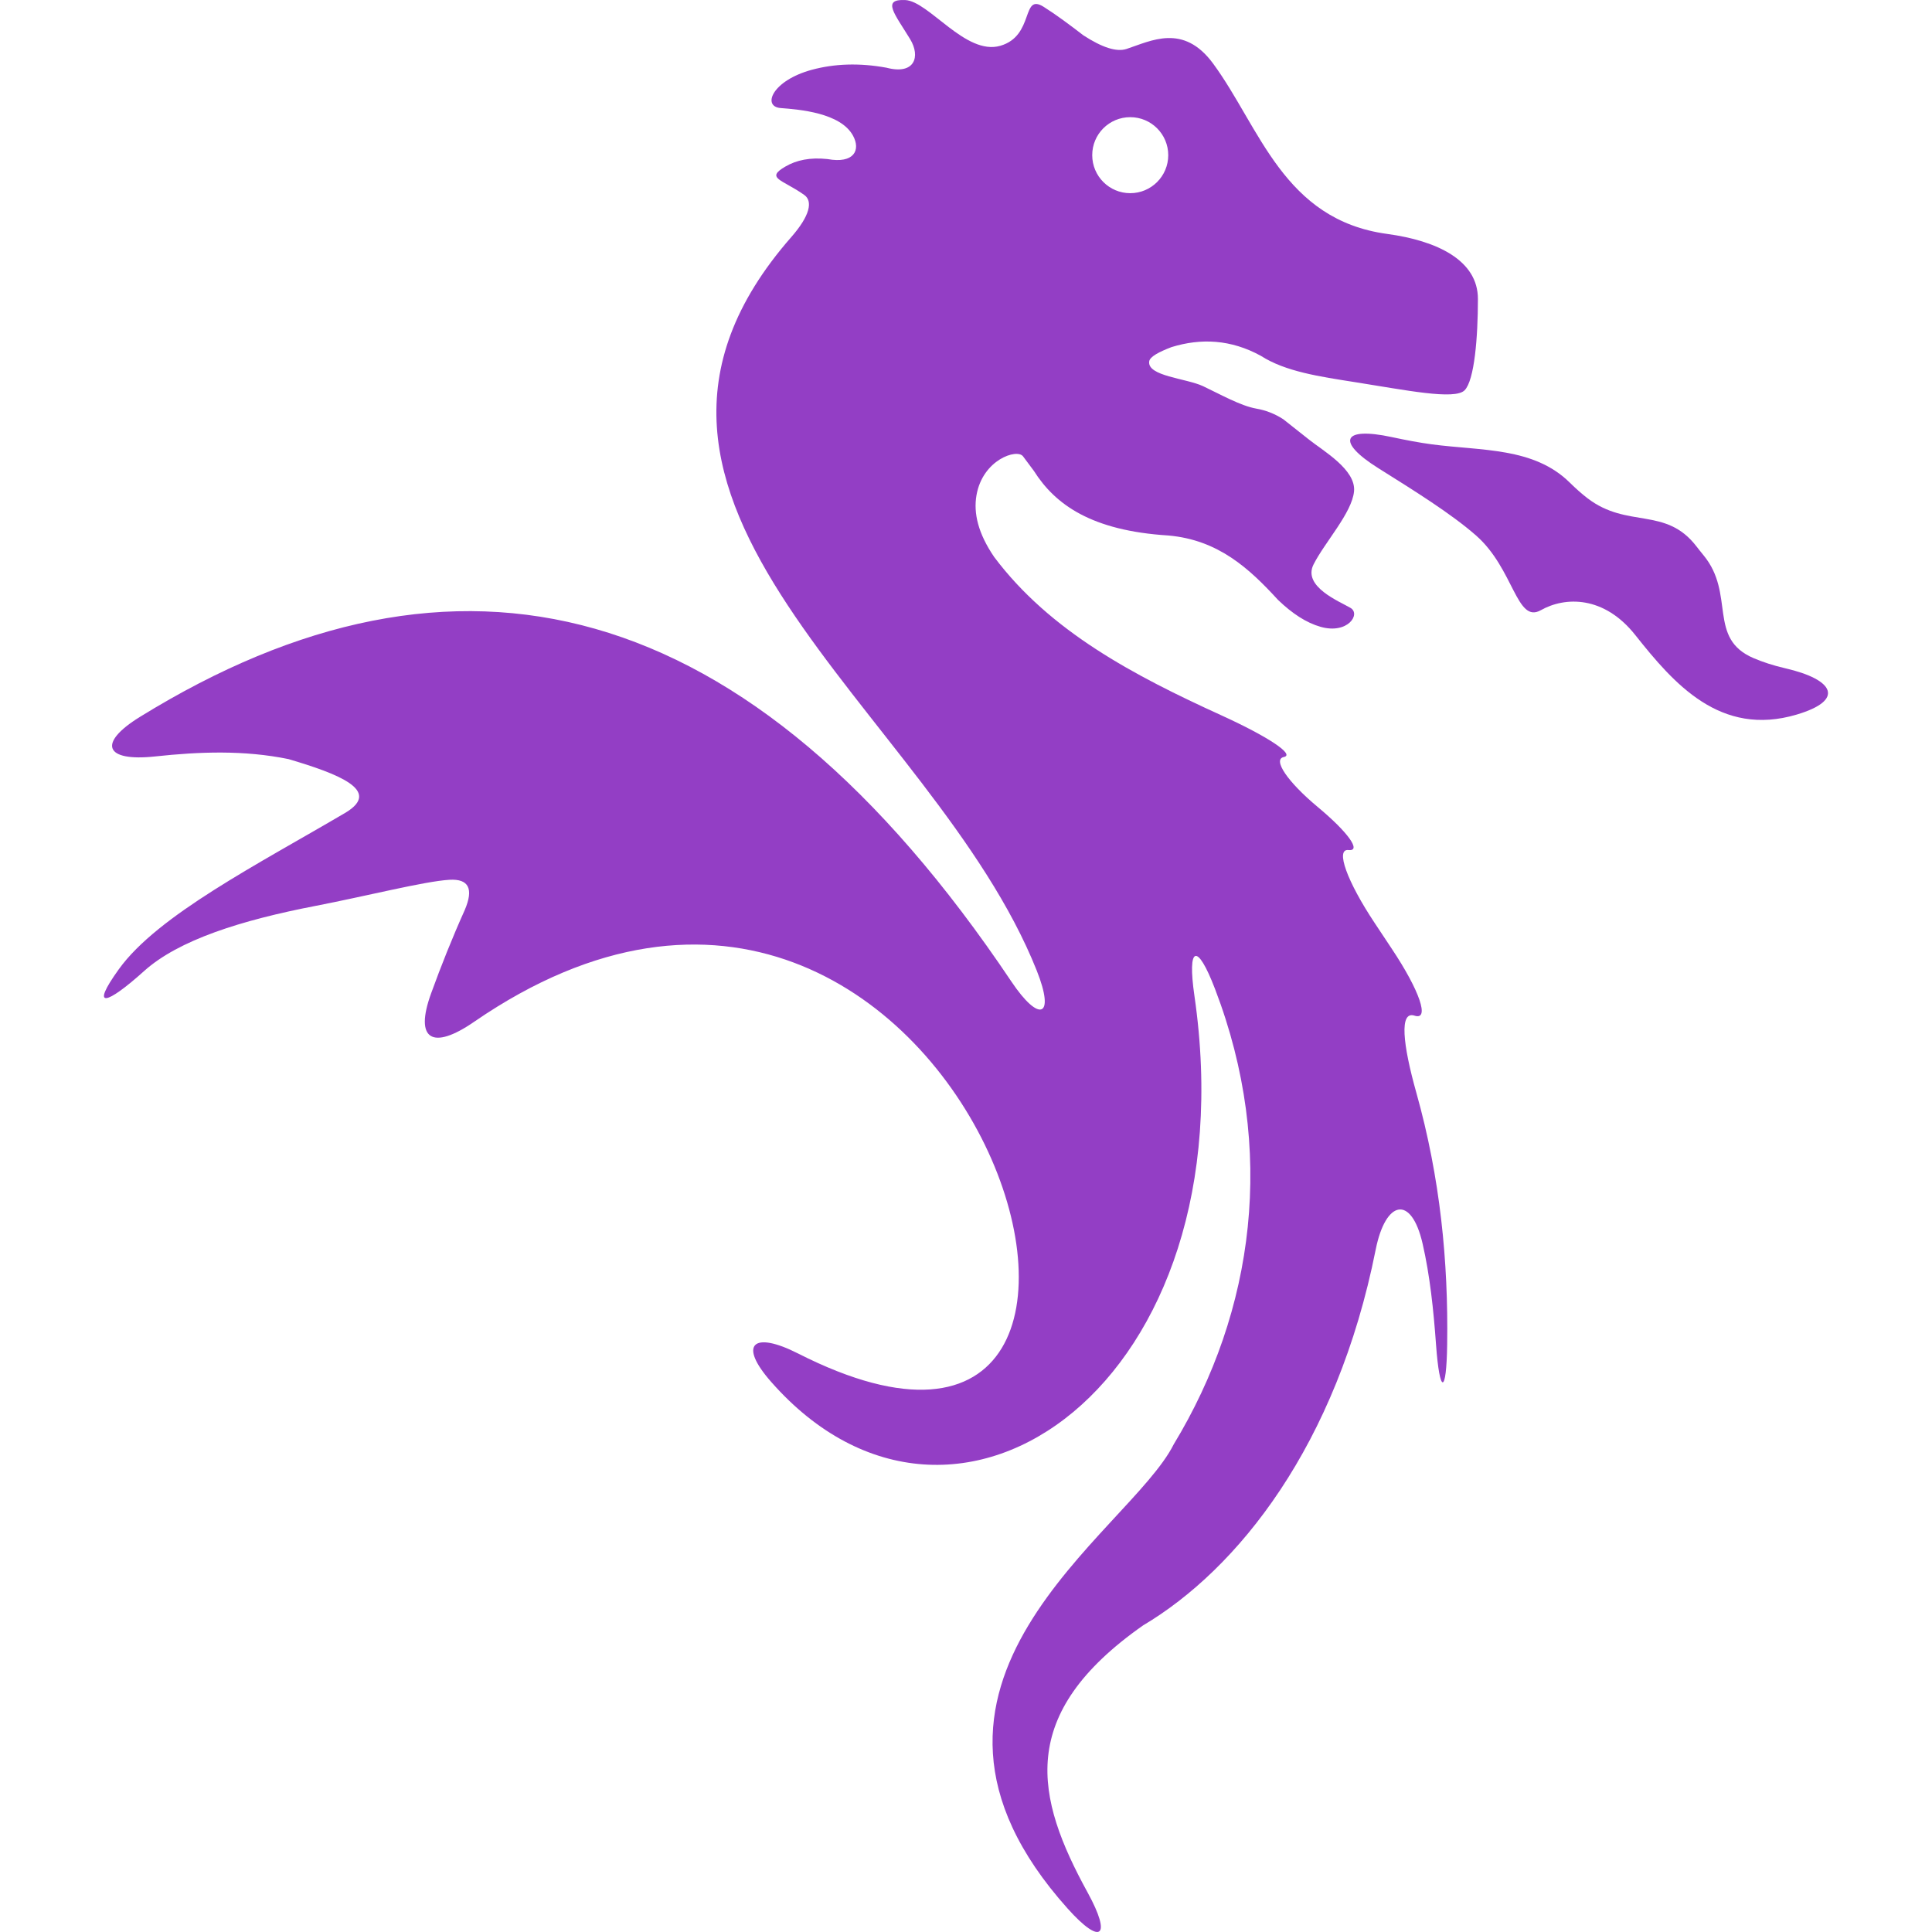
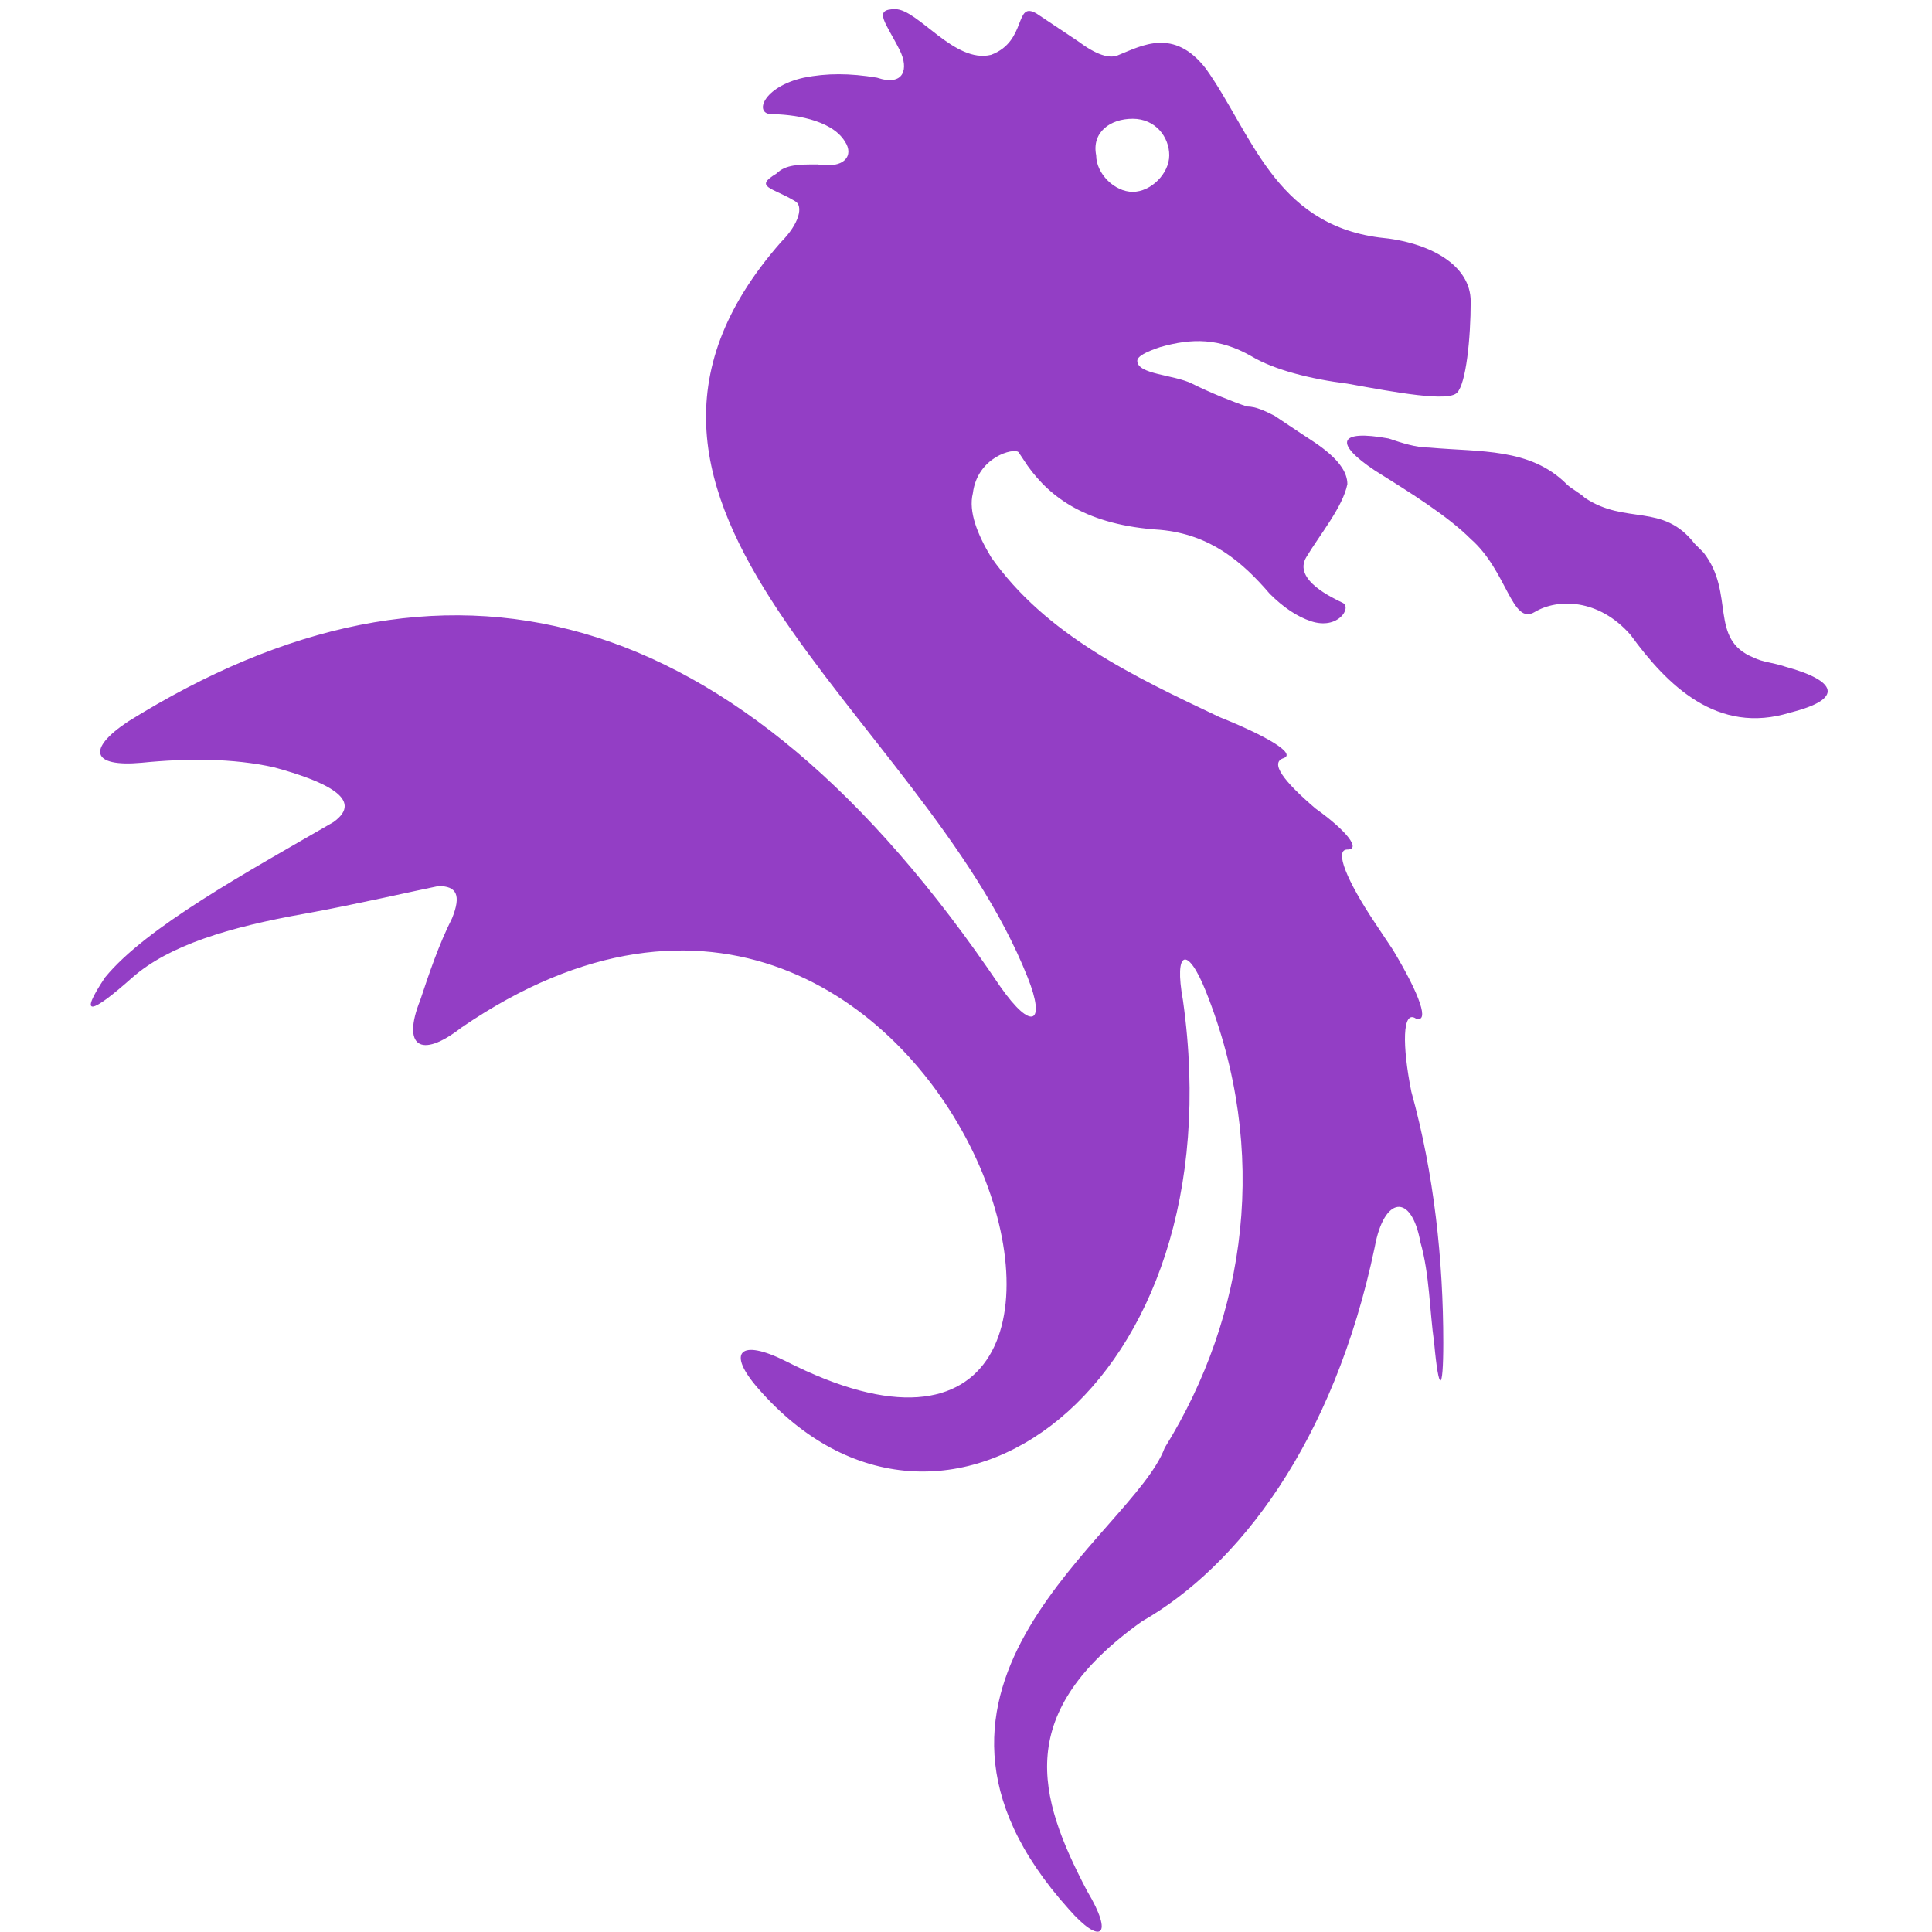
- <svg xmlns="http://www.w3.org/2000/svg" version="1.1" id="Capa_1" x="0px" y="0px" viewBox="0 0 42.343 42.343" style="enable-background:new 0 0 42.343 42.343;" xml:space="preserve" width="512px" height="512px">
-   <g>
-     <g>
-       <path d="M31.002,22.26c0.338,0.111,0.115-0.545-0.498-1.465l-0.371-0.559    c-0.612-0.919-0.871-1.638-0.579-1.606c0.293,0.032-0.009-0.39-0.673-0.943c-0.664-0.553-0.996-1.044-0.743-1.096    s-0.362-0.454-1.367-0.912c-1.921-0.875-3.76-1.842-4.983-3.473c-0.35-0.514-0.455-0.957-0.387-1.351    c0.136-0.784,0.891-1.029,1.021-0.853l0.237,0.318c0.469,0.742,1.266,1.311,2.946,1.416c1.095,0.096,1.772,0.721,2.405,1.412    c0.311,0.299,0.621,0.502,0.933,0.59c0.593,0.169,0.886-0.278,0.657-0.414c-0.229-0.137-1.059-0.464-0.811-0.954    s0.842-1.129,0.887-1.602c0.044-0.474-0.672-0.883-0.984-1.131l-0.566-0.448c-0.196-0.127-0.394-0.199-0.59-0.233    c-0.348-0.061-0.797-0.317-1.168-0.492c-0.371-0.174-1.229-0.219-1.181-0.544c0.015-0.104,0.216-0.208,0.487-0.312    c0.65-0.201,1.304-0.168,1.957,0.189c0.539,0.347,1.287,0.456,2.07,0.579c1.092,0.171,2.185,0.398,2.399,0.177    c0.215-0.221,0.291-1.156,0.291-2.002s-0.894-1.275-1.988-1.424c-2.276-0.309-2.786-2.331-3.815-3.733    c-0.654-0.89-1.364-0.496-1.899-0.321c-0.22,0.072-0.539-0.035-0.944-0.298c-0.291-0.223-0.58-0.441-0.869-0.624    c-0.499-0.316-0.194,0.635-0.954,0.853c-0.759,0.218-1.563-0.98-2.084-1.003s-0.229,0.302,0.109,0.857    c0.232,0.381,0.103,0.79-0.518,0.626c-0.602-0.11-1.142-0.087-1.631,0.044c-0.877,0.236-1.1,0.807-0.69,0.84    c0.41,0.032,1.312,0.102,1.587,0.605c0.172,0.314,0.026,0.62-0.56,0.513c-0.383-0.041-0.68,0.024-0.918,0.162    c-0.454,0.262-0.073,0.282,0.409,0.624c0.194,0.138,0.125,0.457-0.283,0.923c-5.099,5.821,3.095,10.341,5.379,16.077    c0.409,1.026,0.057,1.155-0.558,0.237c-5.772-8.608-12.18-10.066-19.096-5.798c-0.94,0.58-0.77,0.986,0.329,0.868    c0.975-0.105,1.951-0.142,2.927,0.058c1.089,0.323,2.048,0.688,1.256,1.17c-1.92,1.131-4.122,2.25-4.974,3.433    c-0.646,0.896-0.271,0.783,0.55,0.044c0.76-0.684,2.127-1.115,3.77-1.432c1.085-0.209,2.38-0.538,2.924-0.57    c0.428-0.025,0.533,0.201,0.336,0.662c-0.273,0.608-0.516,1.217-0.737,1.826c-0.372,1.022,0.03,1.253,0.94,0.626    c10.759-7.406,16.723,12.156,7.102,7.268c-0.985-0.5-1.319-0.205-0.589,0.623c4.049,4.602,10.501-0.012,9.276-8.461    c-0.159-1.093,0.056-1.184,0.451-0.152c1.35,3.517,0.865,7.063-0.905,9.981C24.752,33.6,18.979,36.896,23.4,41.83    c0.737,0.823,0.97,0.618,0.438-0.351c-1.146-2.088-1.571-3.902,1.215-5.856c2.076-1.232,4.244-3.943,5.098-8.238    c0.217-1.082,0.779-1.207,1.027-0.131c0.162,0.705,0.24,1.455,0.295,2.215c0.08,1.103,0.229,1.103,0.244-0.002    c0.027-1.818-0.152-3.655-0.676-5.52C30.743,22.885,30.665,22.149,31.002,22.26z M24.771,2.568c0.46,0,0.833,0.373,0.833,0.833    s-0.373,0.833-0.833,0.833s-0.833-0.373-0.833-0.833C23.937,2.941,24.31,2.568,24.771,2.568z" fill="#933EC5" />
-       <path d="M39.125,14.646c-0.26-0.06-0.494-0.137-0.693-0.222c-1.016-0.435-0.393-1.401-1.096-2.254    c-0.055-0.066-0.107-0.133-0.16-0.201c-0.676-0.872-1.506-0.378-2.383-1.049c-0.127-0.097-0.258-0.214-0.391-0.345    c-0.787-0.774-1.922-0.692-3.017-0.836c-0.278-0.037-0.576-0.094-0.884-0.16c-1.08-0.232-1.227,0.096-0.291,0.683    c0.793,0.498,1.595,0.996,2.141,1.475c0.83,0.729,0.885,1.938,1.418,1.637s1.384-0.322,2.07,0.543    c0.847,1.067,1.863,2.241,3.539,1.744C40.438,15.346,40.204,14.894,39.125,14.646z" fill="#933EC5" />
-     </g>
-   </g>
-   <g>
- </g>
-   <g>
- </g>
-   <g>
- </g>
-   <g>
- </g>
-   <g>
- </g>
-   <g>
- </g>
-   <g>
- </g>
-   <g>
- </g>
-   <g>
- </g>
-   <g>
- </g>
-   <g>
- </g>
-   <g>
- </g>
-   <g>
- </g>
-   <g>
- </g>
-   <g>
- </g>
+ <svg xmlns="http://www.w3.org/2000/svg" version="1.1" x="0" y="0" viewBox="0 0 42.3 42.3" xml:space="preserve" width="512" height="512">
+   <path d="M31 22.3c0.3 0.1 0.1-0.5-0.5-1.5l-0.4-0.6c-0.6-0.9-0.9-1.6-0.6-1.6 0.3 0 0-0.4-0.7-0.9 -0.7-0.6-1-1-0.7-1.1s-0.4-0.5-1.4-0.9c-1.9-0.9-3.8-1.8-5-3.5 -0.3-0.5-0.5-1-0.4-1.4 0.1-0.8 0.9-1 1-0.9l0.2 0.3c0.5 0.7 1.3 1.3 2.9 1.4 1.1 0.1 1.8 0.7 2.4 1.4 0.3 0.3 0.6 0.5 0.9 0.6 0.6 0.2 0.9-0.3 0.7-0.4 -0.2-0.1-1.1-0.5-0.8-1s0.8-1.1 0.9-1.6c0-0.5-0.7-0.9-1-1.1l-0.6-0.4c-0.2-0.1-0.4-0.2-0.6-0.2 -0.3-0.1-0.8-0.3-1.2-0.5 -0.4-0.2-1.2-0.2-1.2-0.5 0-0.1 0.2-0.2 0.5-0.3 0.7-0.2 1.3-0.2 2 0.2 0.5 0.3 1.3 0.5 2.1 0.6 1.1 0.2 2.2 0.4 2.4 0.2 0.2-0.2 0.3-1.2 0.3-2s-0.9-1.3-2-1.4c-2.3-0.3-2.8-2.3-3.8-3.7 -0.7-0.9-1.4-0.5-1.9-0.3 -0.2 0.1-0.5 0-0.9-0.3 -0.3-0.2-0.6-0.4-0.9-0.6 -0.5-0.3-0.2 0.6-1 0.9 -0.8 0.2-1.6-1-2.1-1s-0.2 0.3 0.1 0.9c0.2 0.4 0.1 0.8-0.5 0.6 -0.6-0.1-1.1-0.1-1.6 0 -0.9 0.2-1.1 0.8-0.7 0.8 0.4 0 1.3 0.1 1.6 0.6 0.2 0.3 0 0.6-0.6 0.5 -0.4 0-0.7 0-0.9 0.2 -0.5 0.3-0.1 0.3 0.4 0.6 0.2 0.1 0.1 0.5-0.3 0.9 -5.1 5.8 3.1 10.3 5.4 16.1 0.4 1 0.1 1.2-0.6 0.2 -5.8-8.6-12.2-10.1-19.1-5.8 -0.9 0.6-0.8 1 0.3 0.9 1-0.1 2-0.1 2.9 0.1 1.1 0.3 2 0.7 1.3 1.2 -1.9 1.1-4.1 2.3-5 3.4 -0.6 0.9-0.3 0.8 0.6 0 0.8-0.7 2.1-1.1 3.8-1.4 1.1-0.2 2.4-0.5 2.9-0.6 0.4 0 0.5 0.2 0.3 0.7 -0.3 0.6-0.5 1.2-0.7 1.8 -0.4 1 0 1.3 0.9 0.6 10.8-7.4 16.7 12.2 7.1 7.3 -1-0.5-1.3-0.2-0.6 0.6 4 4.6 10.5 0 9.3-8.5 -0.2-1.1 0.1-1.2 0.5-0.2 1.4 3.5 0.9 7.1-0.9 10C24.8 33.6 19 36.9 23.4 41.8c0.7 0.8 1 0.6 0.4-0.4 -1.1-2.1-1.6-3.9 1.2-5.9 2.1-1.2 4.2-3.9 5.1-8.2 0.2-1.1 0.8-1.2 1-0.1 0.2 0.7 0.2 1.5 0.3 2.2 0.1 1.1 0.2 1.1 0.2 0 0-1.8-0.2-3.7-0.7-5.5C30.7 22.9 30.7 22.1 31 22.3zM24.8 2.6c0.5 0 0.8 0.4 0.8 0.8s-0.4 0.8-0.8 0.8 -0.8-0.4-0.8-0.8C23.9 2.9 24.3 2.6 24.8 2.6zM39.1 14.6c-0.3-0.1-0.5-0.1-0.7-0.2 -1-0.4-0.4-1.4-1.1-2.3 -0.1-0.1-0.1-0.1-0.2-0.2 -0.7-0.9-1.5-0.4-2.4-1 -0.1-0.1-0.3-0.2-0.4-0.3 -0.8-0.8-1.9-0.7-3-0.8 -0.3 0-0.6-0.1-0.9-0.2 -1.1-0.2-1.2 0.1-0.3 0.7 0.8 0.5 1.6 1 2.1 1.5 0.8 0.7 0.9 1.9 1.4 1.6s1.4-0.3 2.1 0.5c0.8 1.1 1.9 2.2 3.5 1.7C40.4 15.3 40.2 14.9 39.1 14.6z" fill="#933EC5" />
</svg>
